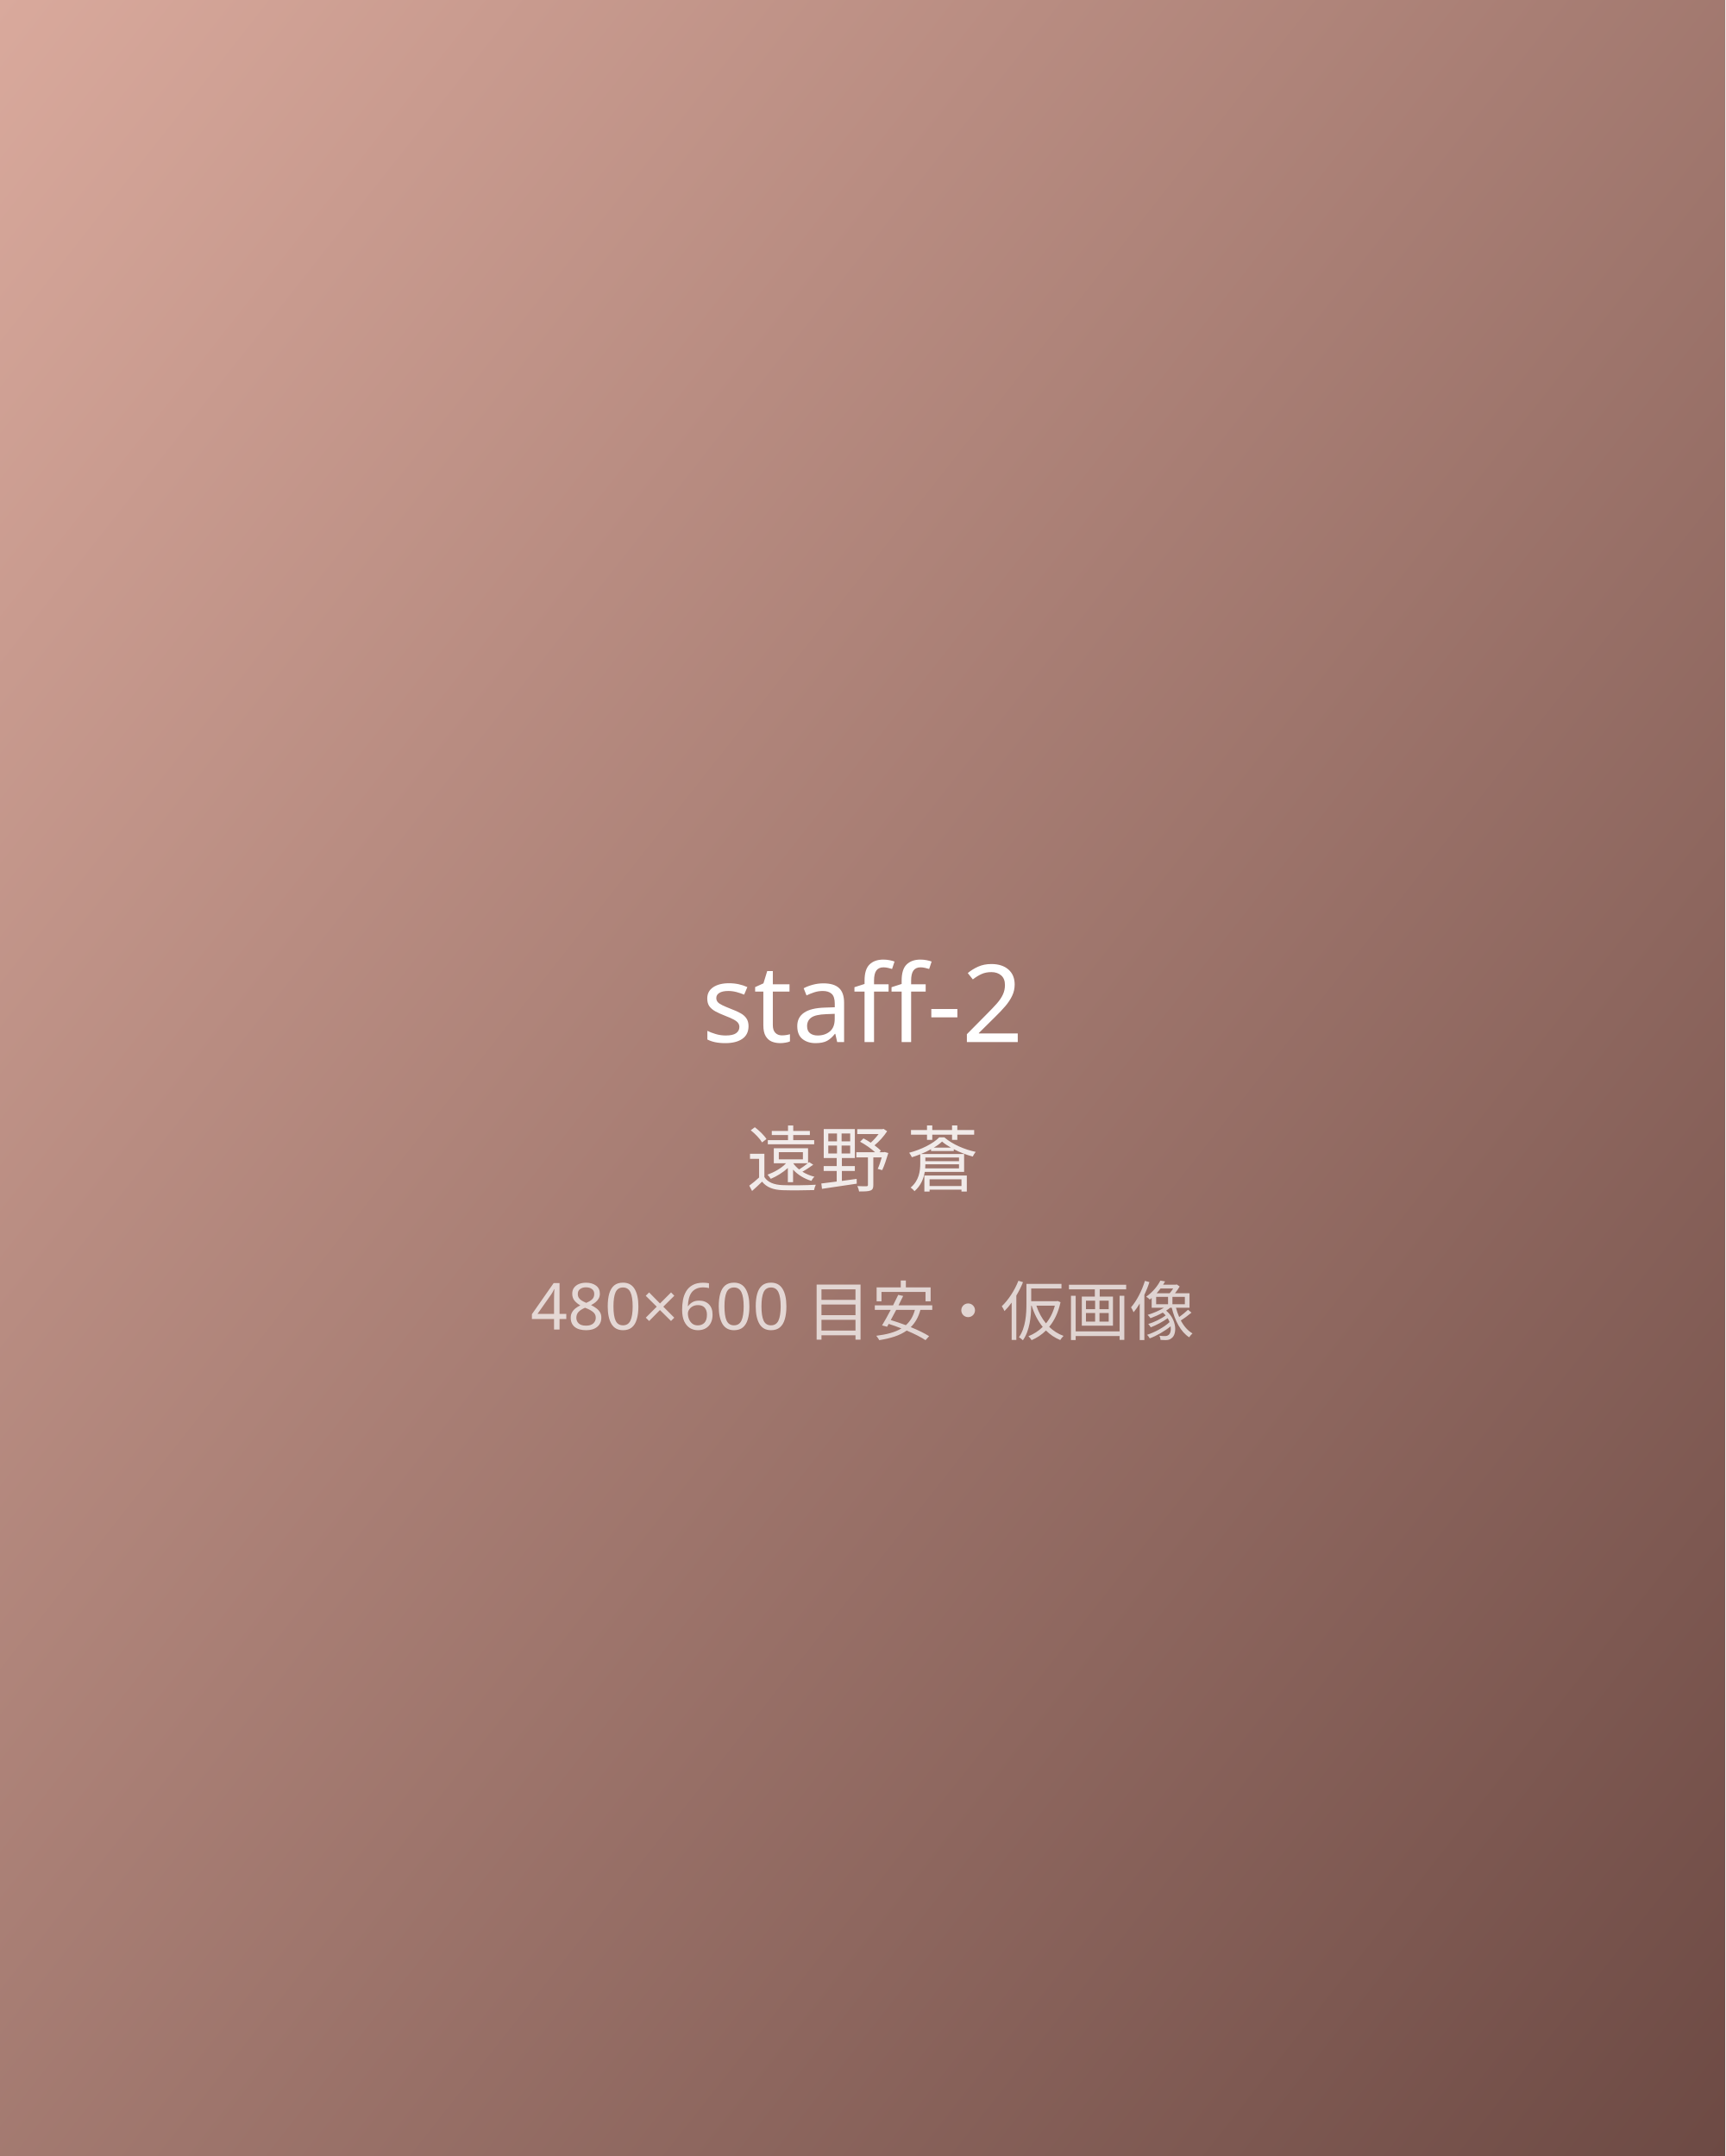
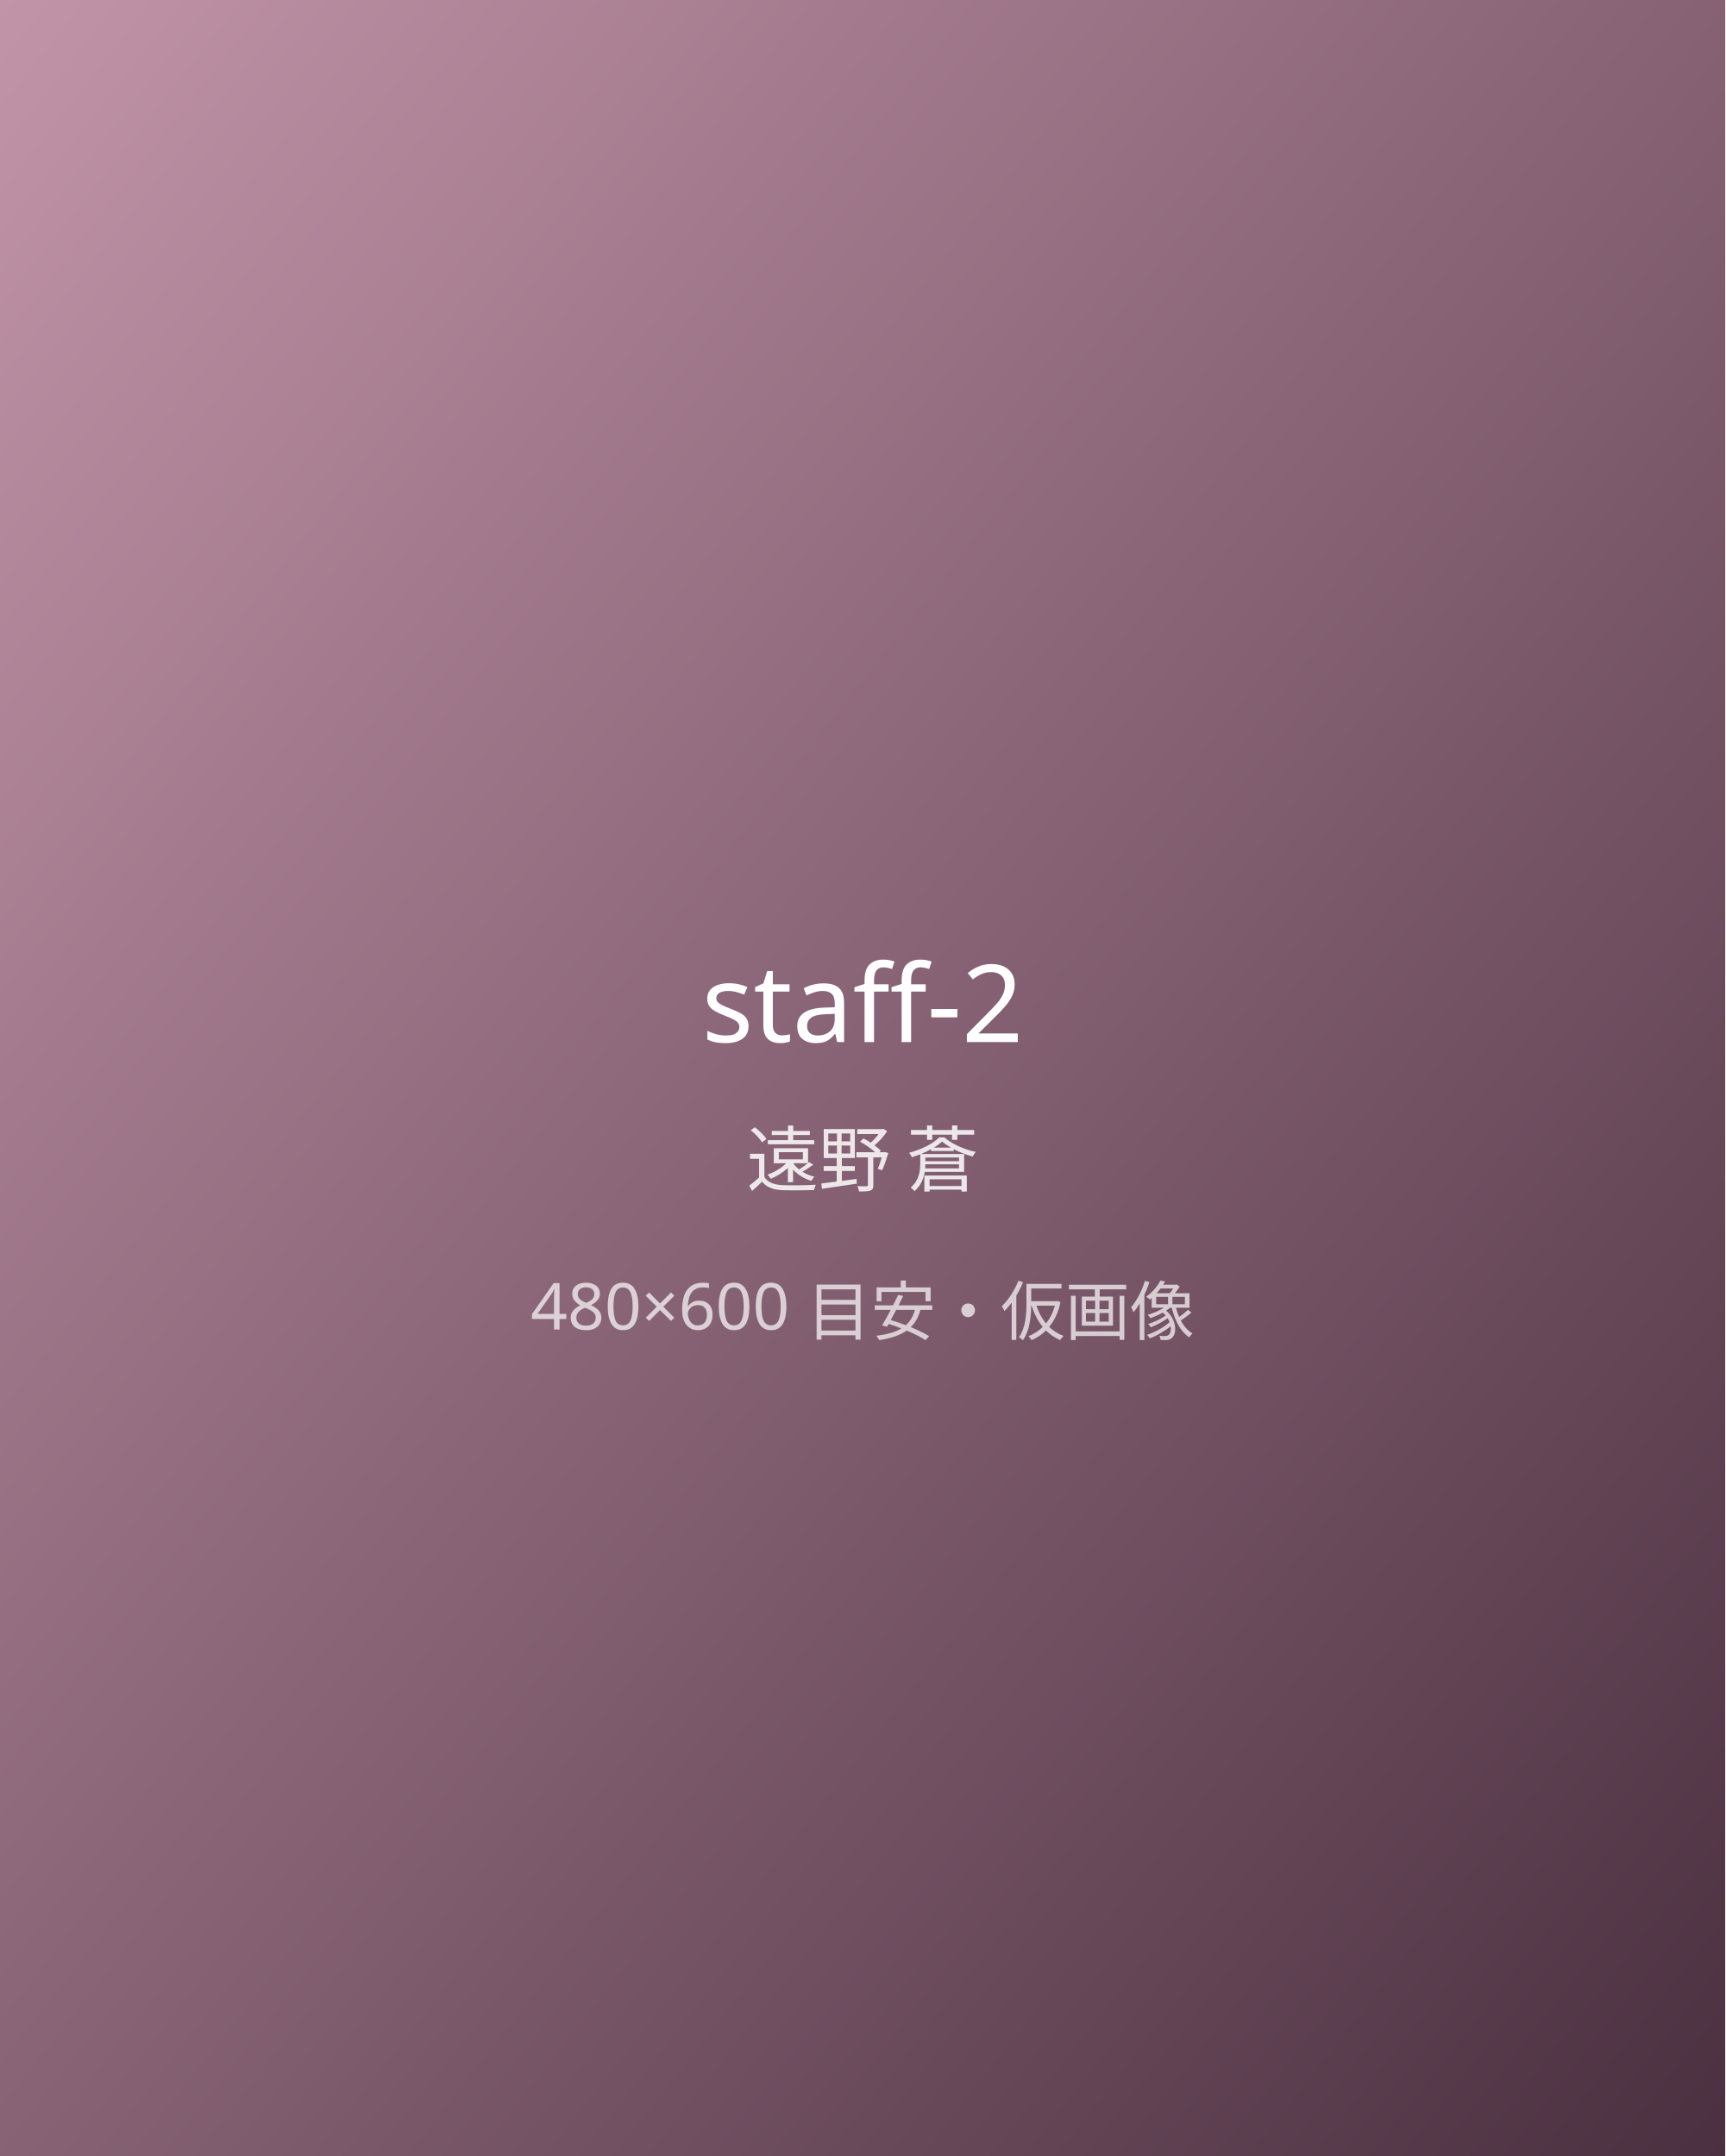
<svg xmlns="http://www.w3.org/2000/svg" viewBox="0 0 480 600">
  <defs>
    <linearGradient id="g" x1="0" y1="0" x2="1" y2="1">
-       <stop offset="0%" stop-color="#d9a99c" />
-       <stop offset="100%" stop-color="#6d4a44" />
+       <stop offset="0%" stop-color="#c294a8" />
+       <stop offset="100%" stop-color="#4a3040" />
    </linearGradient>
  </defs>
  <rect width="480" height="600" fill="url(#g)" />
  <text x="240" y="290" text-anchor="middle" font-family="sans-serif" font-size="30" fill="#fff">staff-2</text>
  <text x="240" y="330" text-anchor="middle" font-family="sans-serif" font-size="20" fill="#fff" opacity="0.85">遠野 蒼</text>
  <text x="240" y="370" text-anchor="middle" font-family="sans-serif" font-size="18" fill="#fff" opacity="0.7">480×600 目安・仮画像</text>
</svg>
